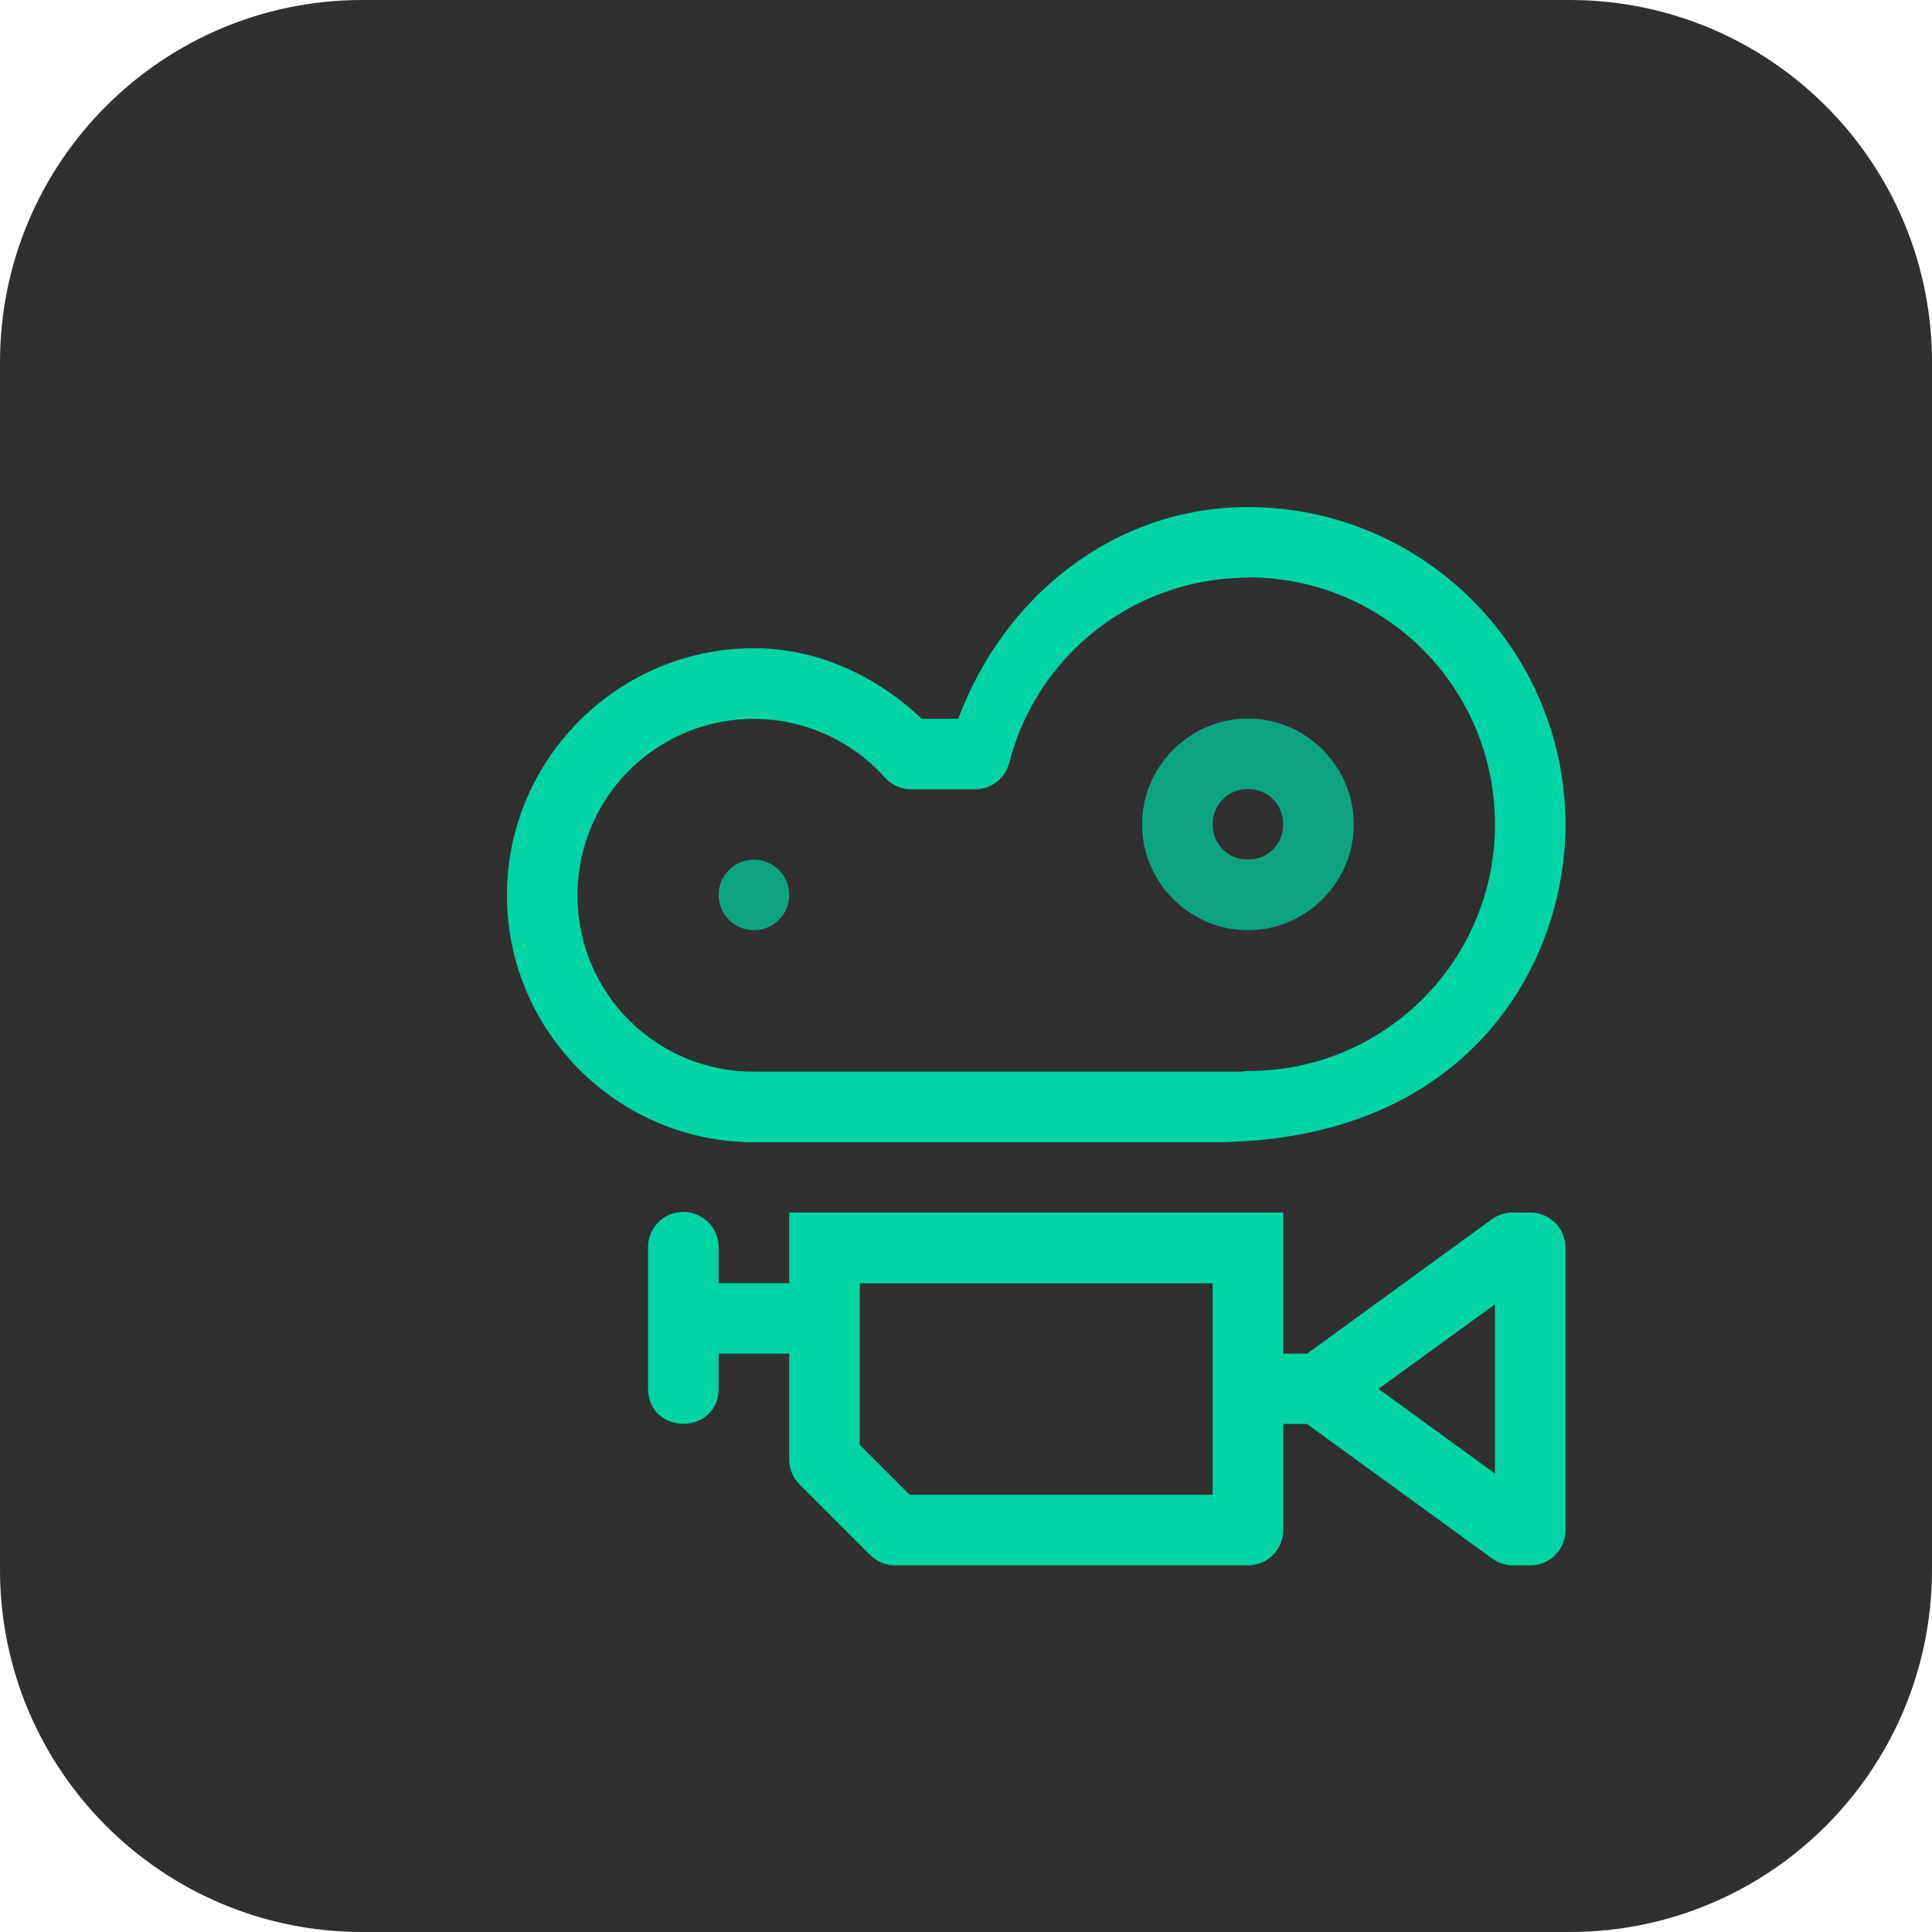
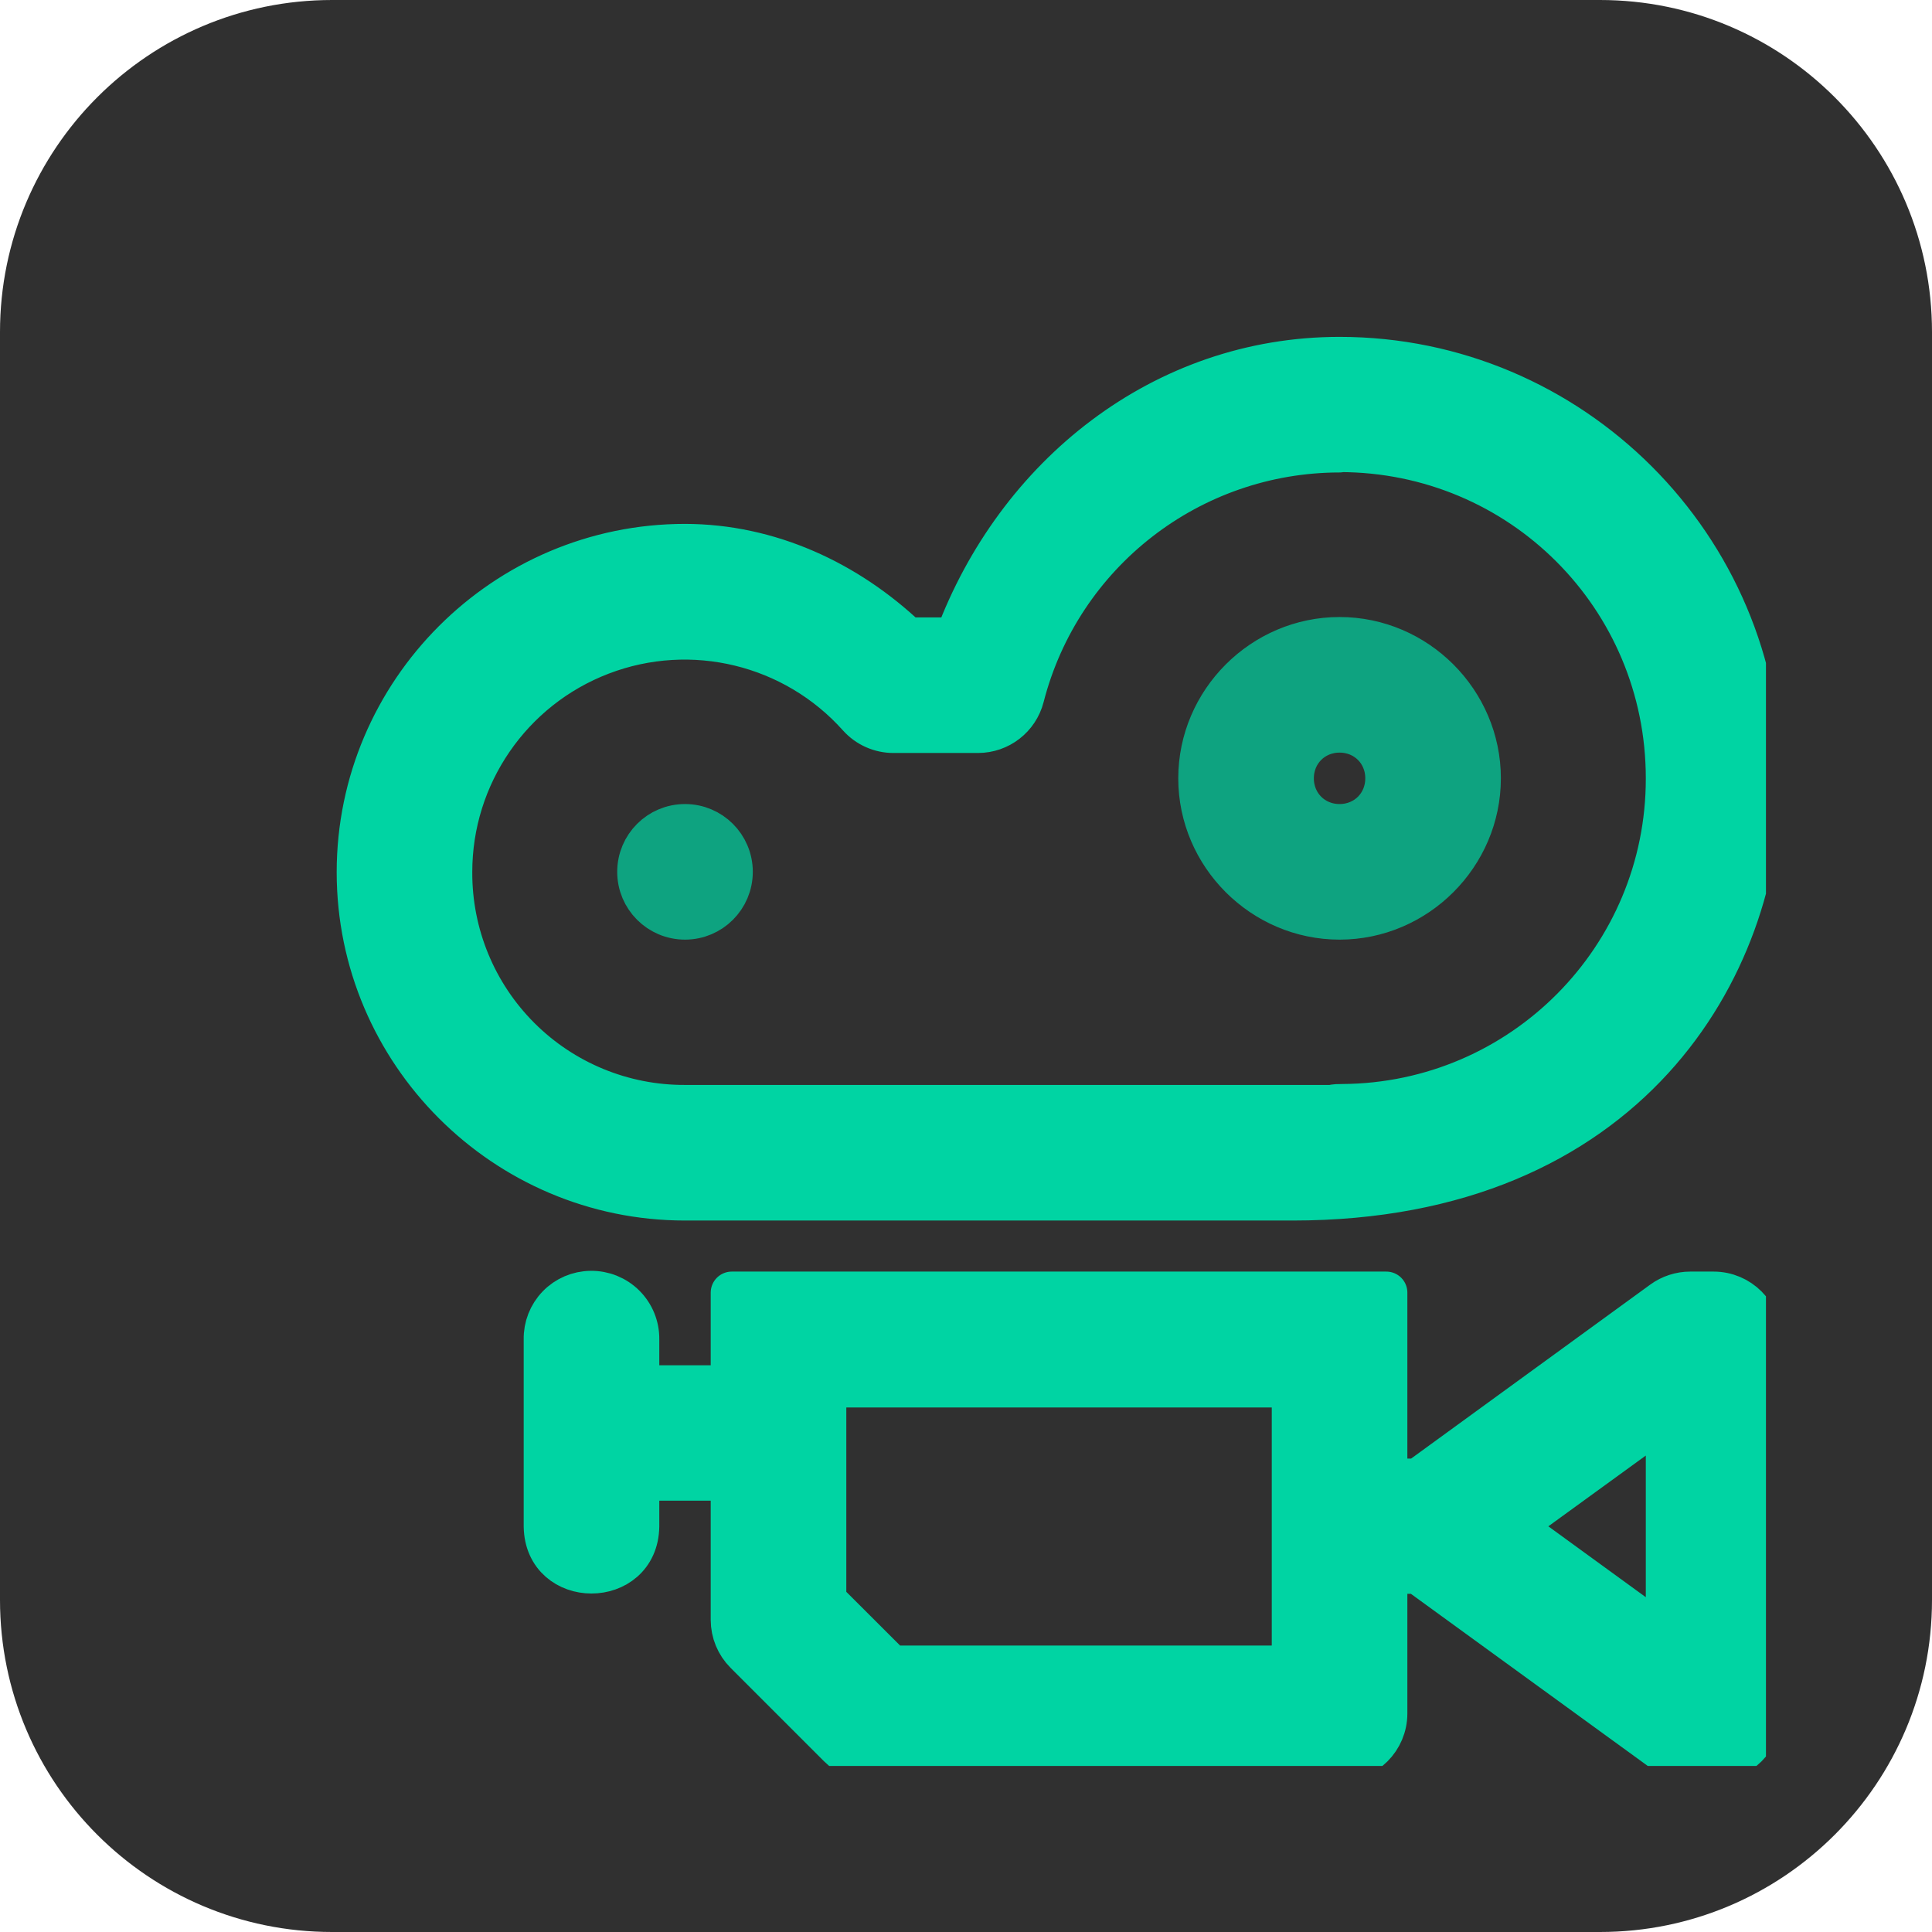
<svg xmlns="http://www.w3.org/2000/svg" width="256" height="256" viewBox="0 0 256 256">
-   <rect width="256" height="256" rx="48" fill="#303030" />
-   <svg x="48" y="48" width="160" height="160" viewBox="-105 -105 1711 1711">
-     <g fill="#00D4A3">
-       <path d="M1150 399.8c-82.2 0-150 67.7-150 150s67.8 150 150 150 150-67.8 150-150-67.7-150-150-150m0 100c28.2 0 50 21.8 50 50s-21.8 50-50 50-50-21.8-50-50 21.8-50 50-50m-700 100a50 50 0 0 0-50 50 50 50 0 0 0 50 50 50 50 0 0 0 50-50 50 50 0 0 0-50-50" opacity=".7" />
-       <path d="M1150 100.2c-189 0-345.7 126-410.5 300h-51.8c-64.6-61.3-147.8-99.8-237.5-100h-.2c-192.7 0-350 157.3-350 350s157.3 350 350 350h649.8c359.4 0 500.2-250 500.2-450 0-248-202-450-450-450m0 99.6c193.9 0 350 156 350 350a349 349 0 0 1-346.9 349.4c-3.9 0-7.8 0-11.7 1H450a249 249 0 0 1-250-250 249.6 249.6 0 0 1 435.7-166.6 50 50 0 0 0 37.4 16.6h90.2a50 50 0 0 0 48.4-37.5A349.5 349.5 0 0 1 1150 200.2zM349.2 1099a49.7 49.7 0 0 0-49.2 50.8v200c.9 65.7 99 65.7 100 0v-50h100v150a50 50 0 0 0 14.6 35.3l100 100a50 50 0 0 0 35.4 14.7h500a50 50 0 0 0 50-50v-150.4h33.6l262 190.4a50 50 0 0 0 29.4 10h25a50 50 0 0 0 50-50v-400a50 50 0 0 0-50-50h-25c-10.6 0-21 3.4-29.5 9.6l-261.7 190.4H1200v-200H500V1200H400v-50.2a50 50 0 0 0-50.8-50.8m750.8 101.1v299.6H670.7l-70.7-70.6v-229zm400 29.8v239.8l-165-120z" />
+   <rect width="256" height="256" rx="44" fill="#303030" />
+   <svg x="22" y="22" width="212" height="212" viewBox="-105 -105 1711 1711">
+     <g stroke="#00D4A3" stroke-width="45" stroke-linejoin="round" stroke-linecap="round">
+       <g fill="#00D4A3">
+         <path d="M1150 399.8c-82.2 0-150 67.7-150 150s67.8 150 150 150 150-67.8 150-150-67.7-150-150-150m0 100c28.2 0 50 21.8 50 50s-21.8 50-50 50-50-21.8-50-50 21.8-50 50-50m-700 100a50 50 0 0 0-50 50 50 50 0 0 0 50 50 50 50 0 0 0 50-50 50 50 0 0 0-50-50" opacity=".7" />
+         <path d="M1150 100.2c-189 0-345.7 126-410.5 300h-51.8c-64.6-61.3-147.8-99.8-237.5-100h-.2c-192.7 0-350 157.3-350 350s157.3 350 350 350h649.8c359.4 0 500.2-250 500.2-450 0-248-202-450-450-450m0 99.6c193.9 0 350 156 350 350a349 349 0 0 1-346.9 349.4c-3.9 0-7.8 0-11.7 1H450a249 249 0 0 1-250-250 249.6 249.6 0 0 1 435.7-166.6 50 50 0 0 0 37.4 16.6h90.2a50 50 0 0 0 48.4-37.5A349.5 349.5 0 0 1 1150 200.2zM349.2 1099a49.7 49.7 0 0 0-49.2 50.8v200c.9 65.7 99 65.7 100 0v-50h100v150a50 50 0 0 0 14.6 35.3l100 100a50 50 0 0 0 35.4 14.7h500a50 50 0 0 0 50-50v-150.4h33.6l262 190.4a50 50 0 0 0 29.4 10h25a50 50 0 0 0 50-50v-400a50 50 0 0 0-50-50h-25c-10.6 0-21 3.4-29.5 9.6l-261.7 190.4H1200v-200H500V1200H400v-50.2a50 50 0 0 0-50.8-50.8m750.8 101.1v299.6H670.7l-70.7-70.6v-229zm400 29.8v239.8l-165-120z" />
+       </g>
    </g>
  </svg>
</svg>
